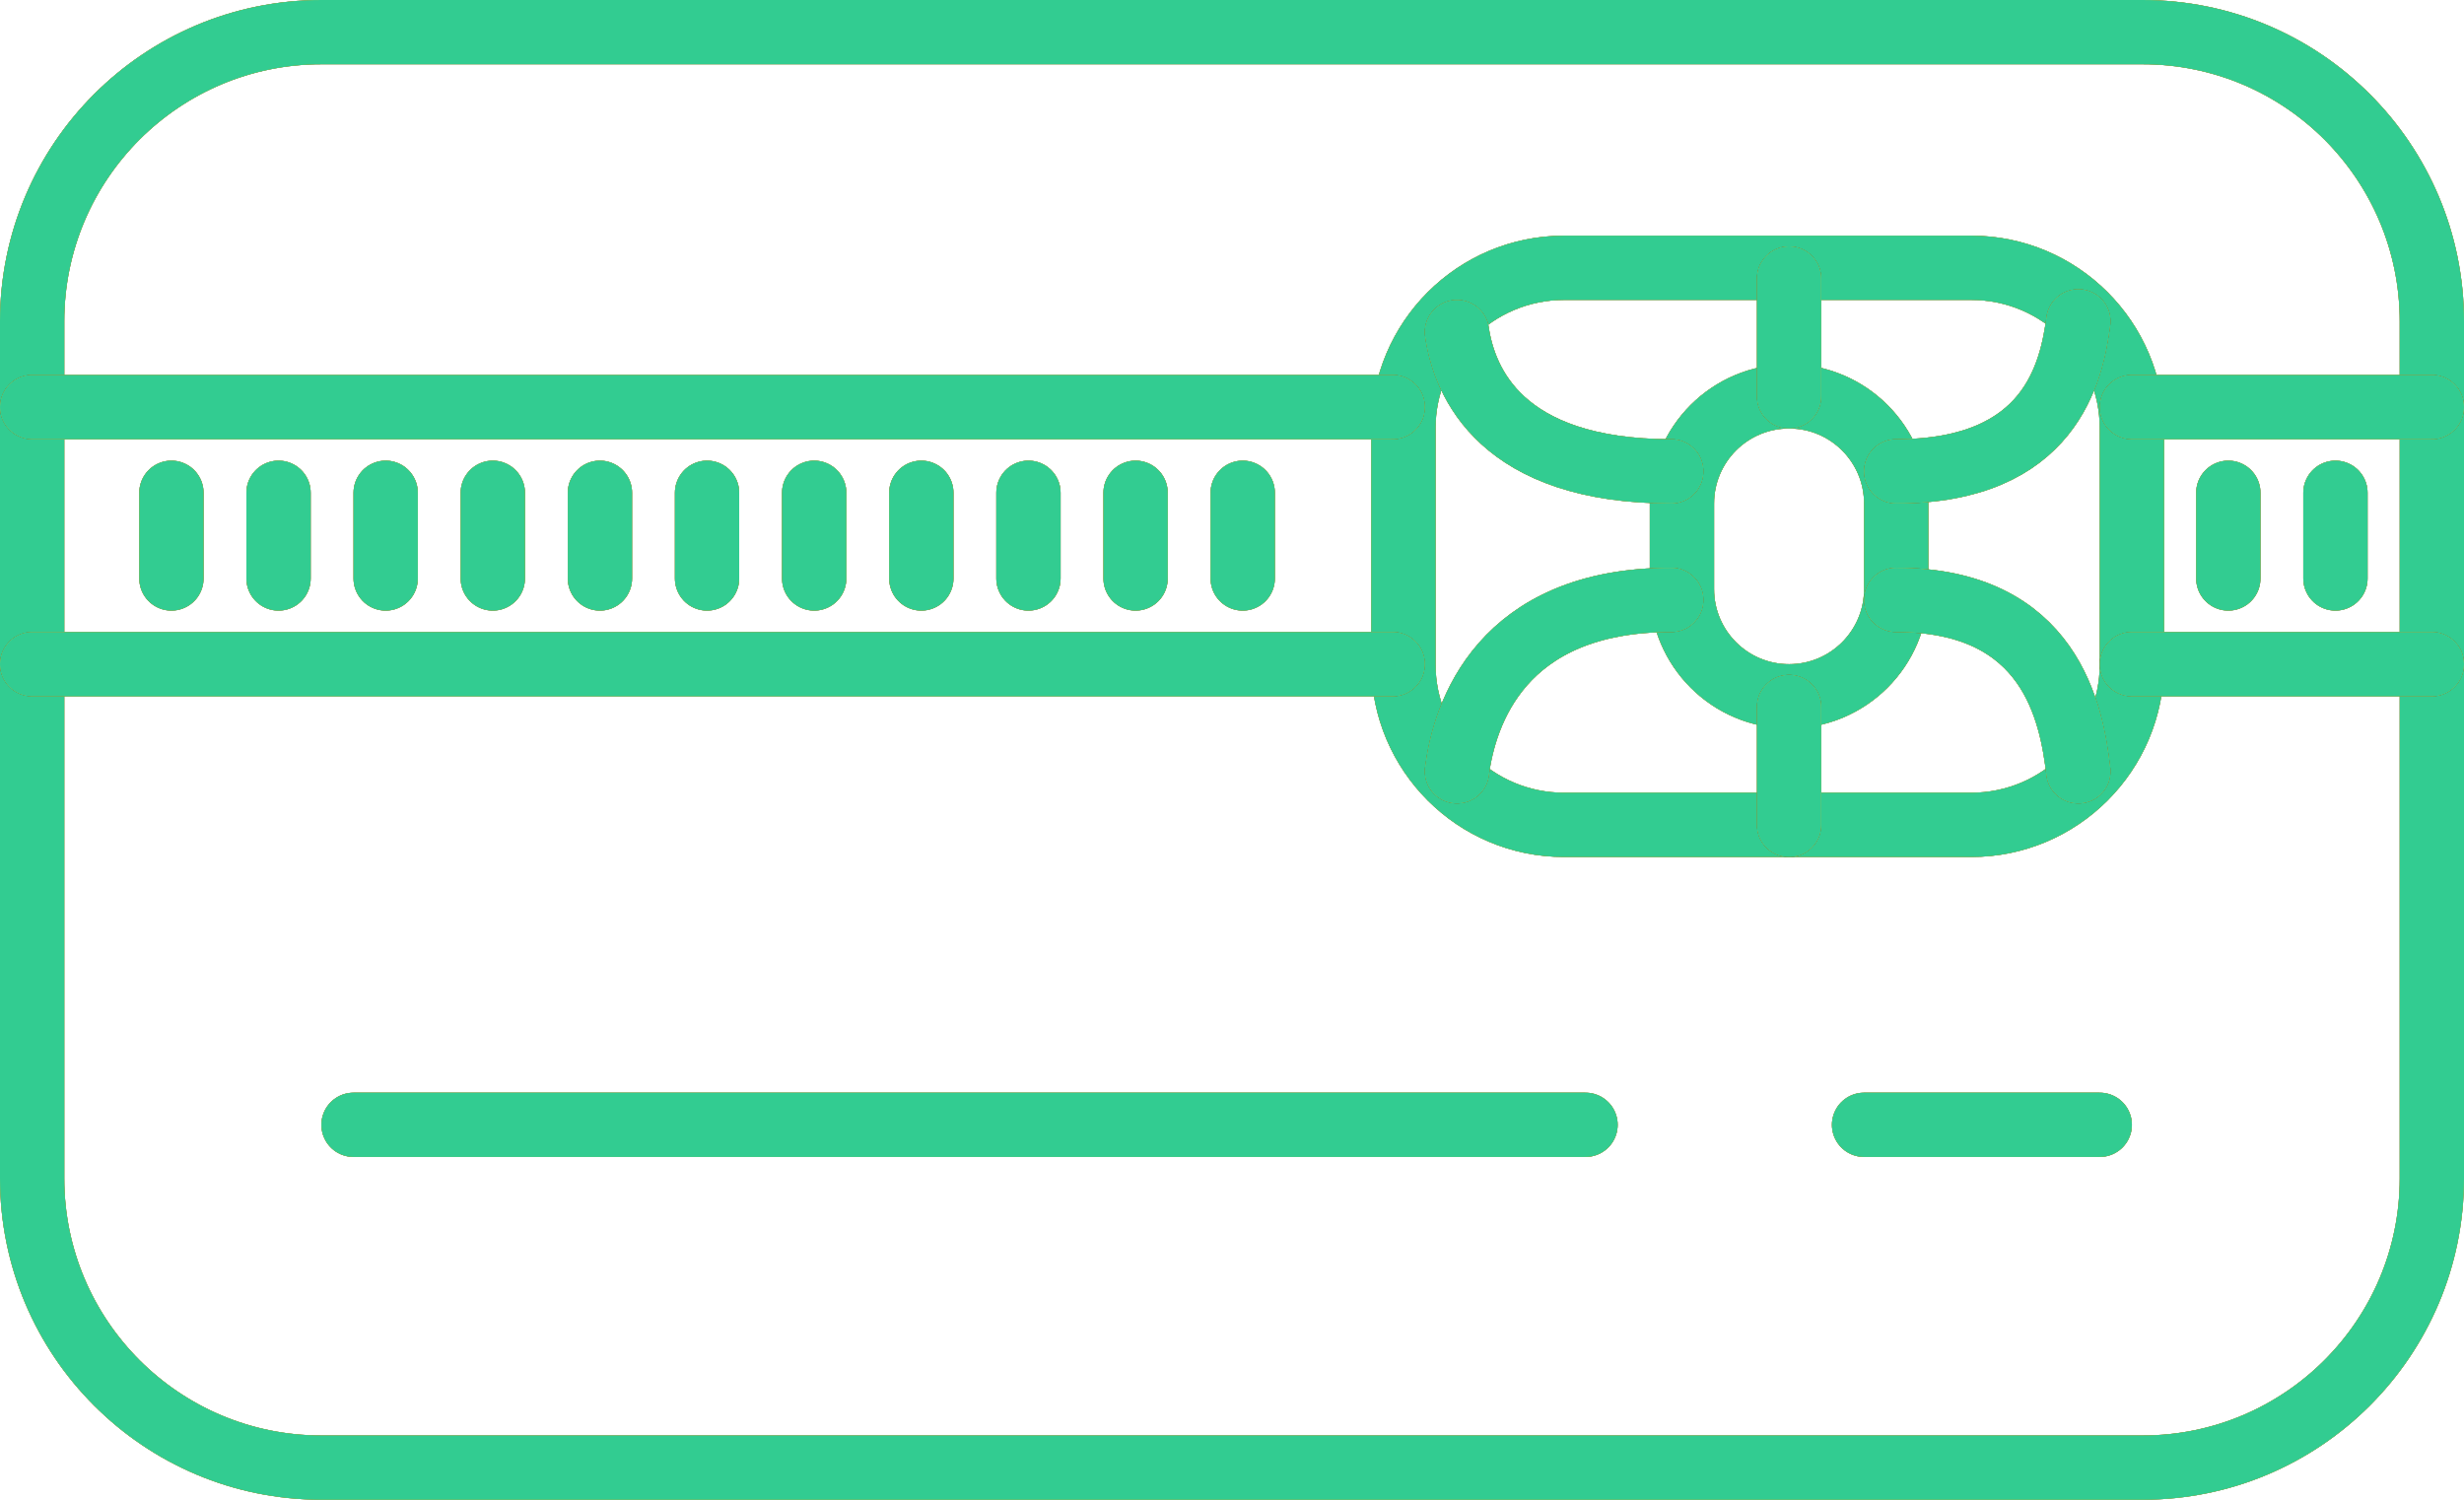
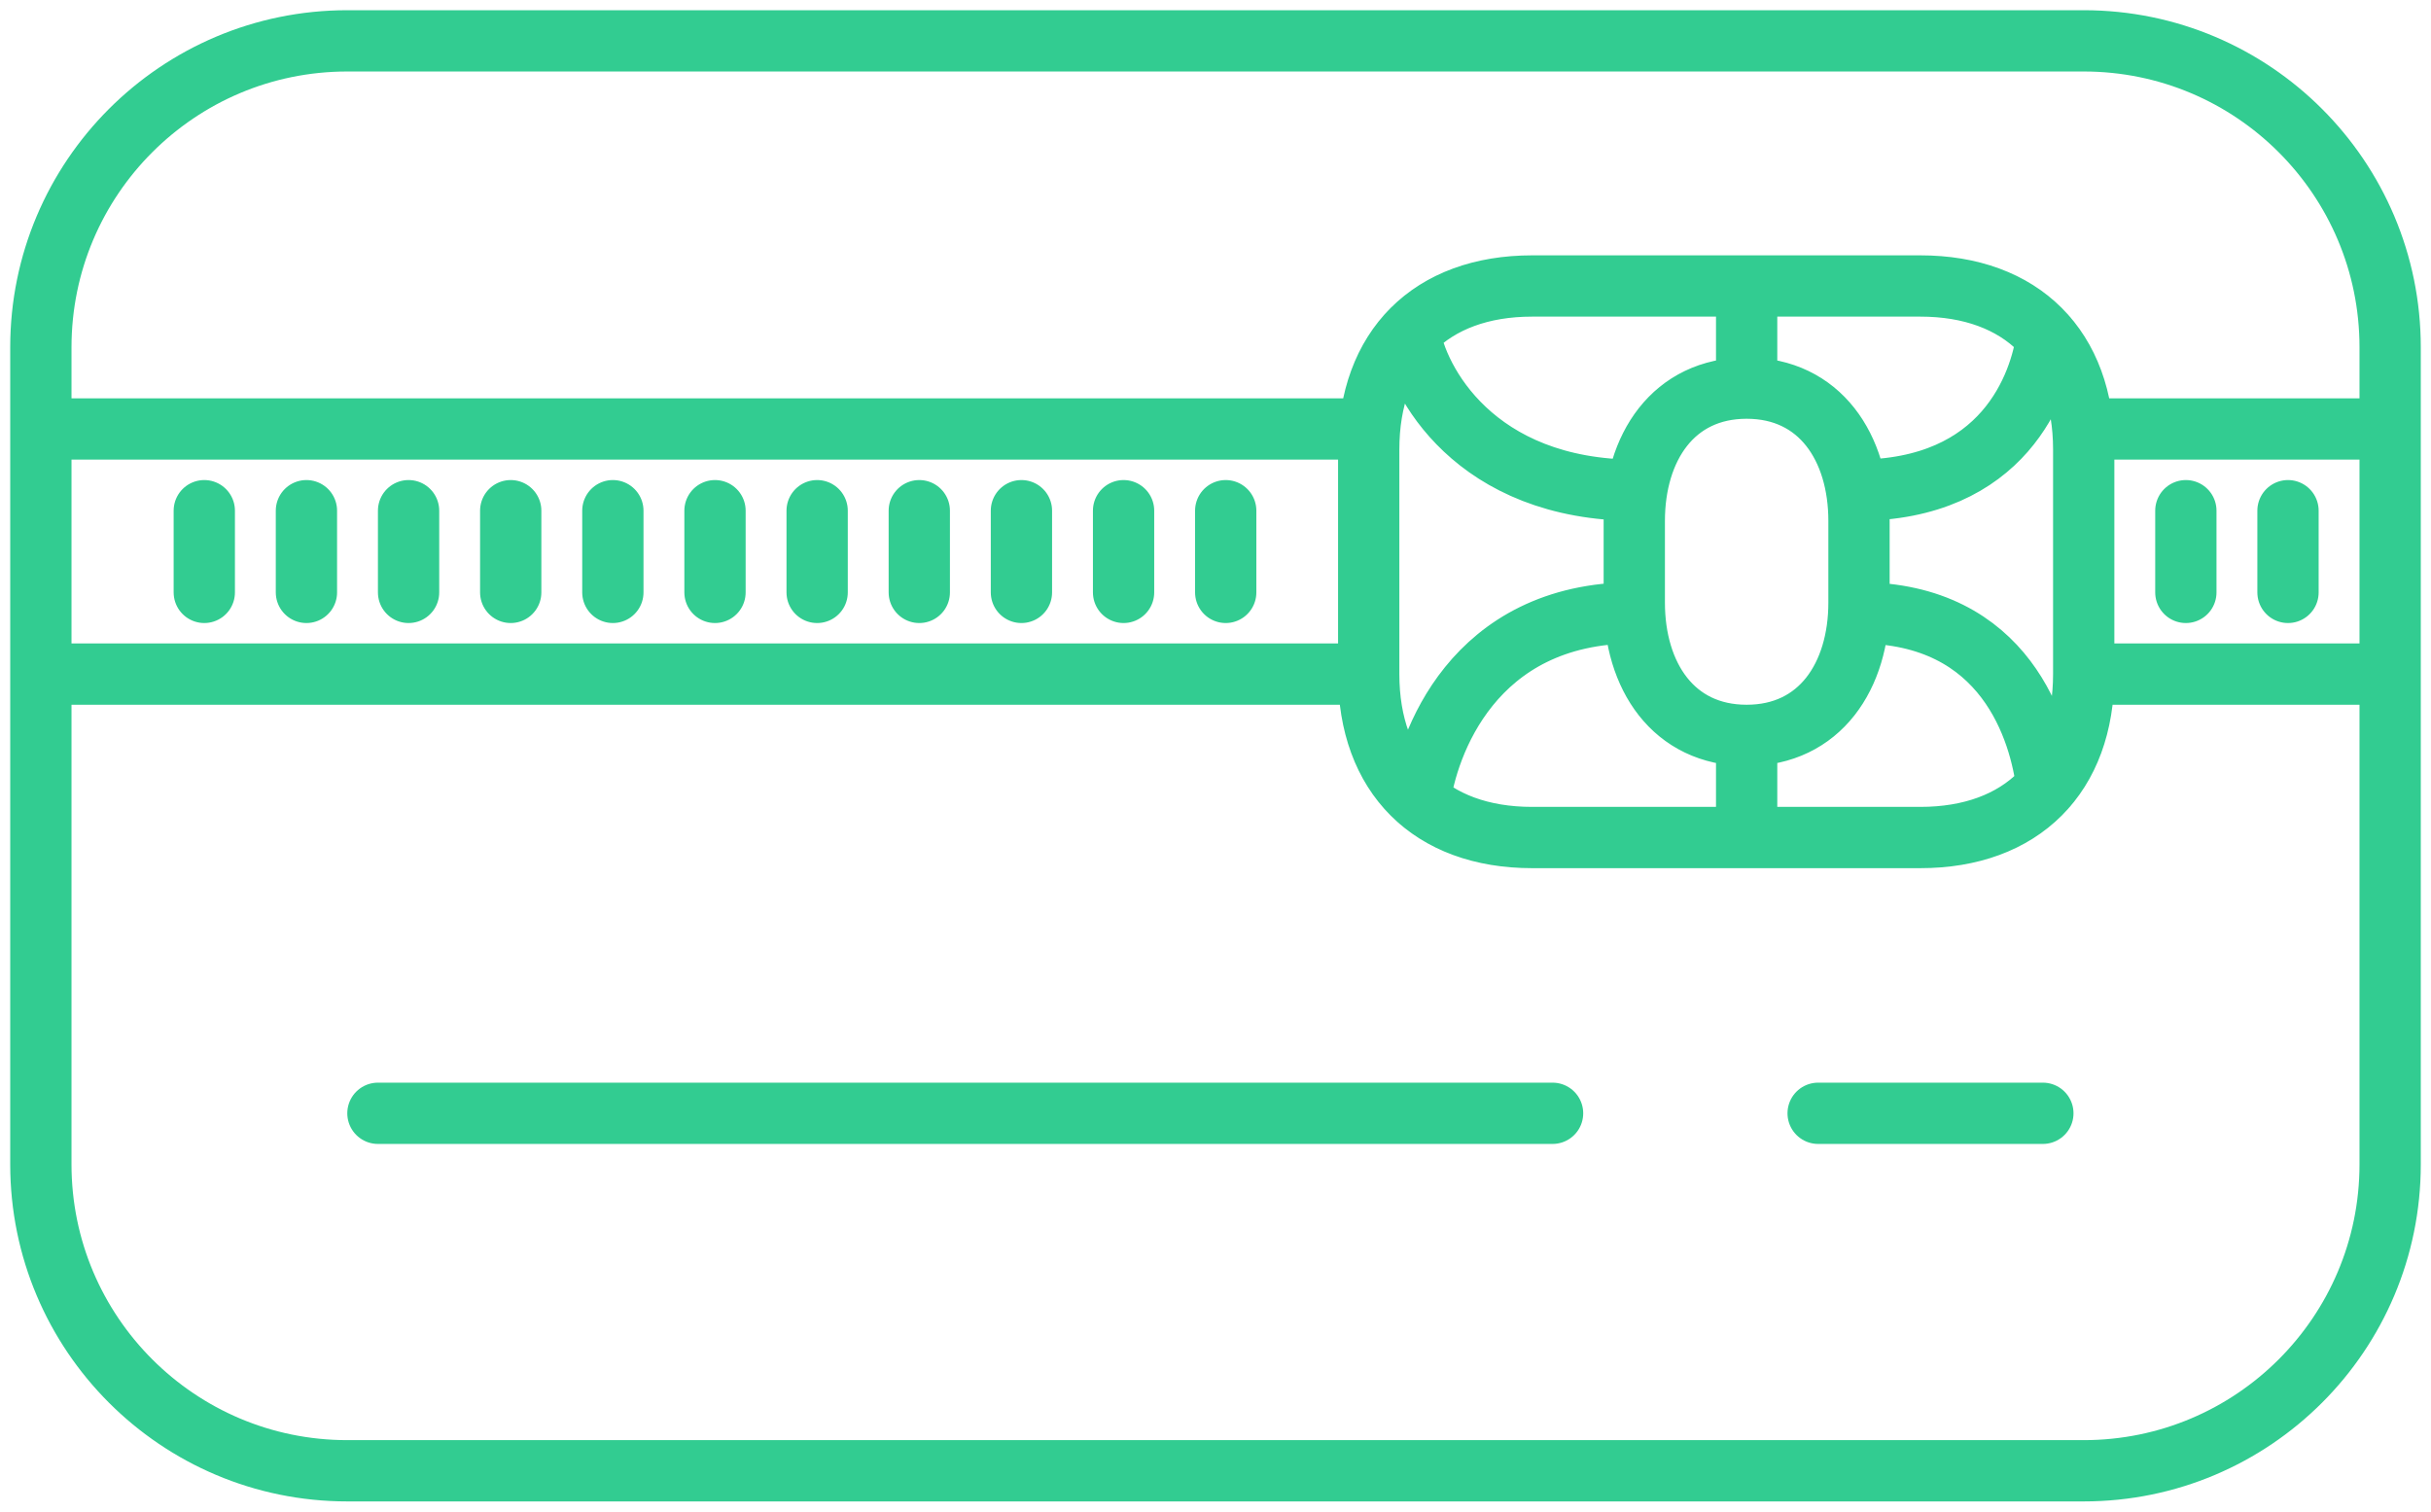
- <svg xmlns="http://www.w3.org/2000/svg" width="115" height="70" viewBox="0 0 115 70" fill="none">
-   <path d="M16.5 52.5H74" stroke="black" stroke-width="3" stroke-linecap="round" stroke-linejoin="round" />
-   <path d="M16.5 52.5H74" stroke="#FFCF2B" stroke-width="3" stroke-linecap="round" stroke-linejoin="round" />
-   <path d="M16.5 52.5H74" stroke="#32CC91" stroke-width="3" stroke-linecap="round" stroke-linejoin="round" />
-   <path d="M87 52.5H98" stroke="black" stroke-width="3" stroke-linecap="round" stroke-linejoin="round" />
-   <path d="M87 52.5H98" stroke="#FFCF2B" stroke-width="3" stroke-linecap="round" stroke-linejoin="round" />
-   <path d="M87 52.5H98" stroke="#32CC91" stroke-width="3" stroke-linecap="round" stroke-linejoin="round" />
-   <rect x="1.5" y="1.5" width="112" height="67" rx="13.5" stroke="black" stroke-width="3" stroke-linecap="round" stroke-linejoin="round" />
-   <rect x="1.5" y="1.5" width="112" height="67" rx="13.5" stroke="#FFCF2B" stroke-width="3" stroke-linecap="round" stroke-linejoin="round" />
-   <rect x="1.5" y="1.5" width="112" height="67" rx="13.5" stroke="#32CC91" stroke-width="3" stroke-linecap="round" stroke-linejoin="round" />
-   <rect x="65.5" y="12.5" width="34" height="26" rx="7.5" stroke="black" stroke-width="3" stroke-linecap="round" stroke-linejoin="round" />
-   <rect x="65.5" y="12.5" width="34" height="26" rx="7.5" stroke="#FFCF2B" stroke-width="3" stroke-linecap="round" stroke-linejoin="round" />
-   <rect x="65.5" y="12.5" width="34" height="26" rx="7.5" stroke="#32CC91" stroke-width="3" stroke-linecap="round" stroke-linejoin="round" />
-   <rect x="78.5" y="18.5" width="10" height="14" rx="5" stroke="black" stroke-width="3" stroke-linecap="round" stroke-linejoin="round" />
-   <rect x="78.5" y="18.5" width="10" height="14" rx="5" stroke="#FFCF2B" stroke-width="3" stroke-linecap="round" stroke-linejoin="round" />
-   <rect x="78.5" y="18.5" width="10" height="14" rx="5" stroke="#32CC91" stroke-width="3" stroke-linecap="round" stroke-linejoin="round" />
-   <path d="M83.5 18.5V13" stroke="black" stroke-width="3" stroke-linecap="round" stroke-linejoin="round" />
-   <path d="M83.5 18.5V13" stroke="#FFCF2B" stroke-width="3" stroke-linecap="round" stroke-linejoin="round" />
-   <path d="M83.5 18.5V13" stroke="#32CC91" stroke-width="3" stroke-linecap="round" stroke-linejoin="round" />
-   <path d="M83.5 38.5V33" stroke="black" stroke-width="3" stroke-linecap="round" stroke-linejoin="round" />
-   <path d="M83.5 38.5V33" stroke="#FFCF2B" stroke-width="3" stroke-linecap="round" stroke-linejoin="round" />
-   <path d="M83.5 38.5V33" stroke="#32CC91" stroke-width="3" stroke-linecap="round" stroke-linejoin="round" />
-   <path d="M8 27V23" stroke="black" stroke-width="3" stroke-linecap="round" stroke-linejoin="round" />
-   <path d="M8 27V23" stroke="#FFCF2B" stroke-width="3" stroke-linecap="round" stroke-linejoin="round" />
-   <path d="M8 27V23" stroke="#32CC91" stroke-width="3" stroke-linecap="round" stroke-linejoin="round" />
-   <path d="M104 27V23" stroke="black" stroke-width="3" stroke-linecap="round" stroke-linejoin="round" />
-   <path d="M104 27V23" stroke="#FFCF2B" stroke-width="3" stroke-linecap="round" stroke-linejoin="round" />
-   <path d="M104 27V23" stroke="#32CC91" stroke-width="3" stroke-linecap="round" stroke-linejoin="round" />
-   <path d="M109 27V23" stroke="black" stroke-width="3" stroke-linecap="round" stroke-linejoin="round" />
-   <path d="M109 27V23" stroke="#FFCF2B" stroke-width="3" stroke-linecap="round" stroke-linejoin="round" />
-   <path d="M109 27V23" stroke="#32CC91" stroke-width="3" stroke-linecap="round" stroke-linejoin="round" />
-   <path d="M13 27V23" stroke="black" stroke-width="3" stroke-linecap="round" stroke-linejoin="round" />
-   <path d="M13 27V23" stroke="#FFCF2B" stroke-width="3" stroke-linecap="round" stroke-linejoin="round" />
-   <path d="M13 27V23" stroke="#32CC91" stroke-width="3" stroke-linecap="round" stroke-linejoin="round" />
-   <path d="M18 27V23" stroke="black" stroke-width="3" stroke-linecap="round" stroke-linejoin="round" />
-   <path d="M18 27V23" stroke="#FFCF2B" stroke-width="3" stroke-linecap="round" stroke-linejoin="round" />
-   <path d="M18 27V23" stroke="#32CC91" stroke-width="3" stroke-linecap="round" stroke-linejoin="round" />
-   <path d="M23 27V23" stroke="black" stroke-width="3" stroke-linecap="round" stroke-linejoin="round" />
-   <path d="M23 27V23" stroke="#FFCF2B" stroke-width="3" stroke-linecap="round" stroke-linejoin="round" />
-   <path d="M23 27V23" stroke="#32CC91" stroke-width="3" stroke-linecap="round" stroke-linejoin="round" />
-   <path d="M28 27V23" stroke="black" stroke-width="3" stroke-linecap="round" stroke-linejoin="round" />
-   <path d="M28 27V23" stroke="#FFCF2B" stroke-width="3" stroke-linecap="round" stroke-linejoin="round" />
-   <path d="M28 27V23" stroke="#32CC91" stroke-width="3" stroke-linecap="round" stroke-linejoin="round" />
-   <path d="M33 27V23" stroke="black" stroke-width="3" stroke-linecap="round" stroke-linejoin="round" />
-   <path d="M33 27V23" stroke="#FFCF2B" stroke-width="3" stroke-linecap="round" stroke-linejoin="round" />
-   <path d="M33 27V23" stroke="#32CC91" stroke-width="3" stroke-linecap="round" stroke-linejoin="round" />
-   <path d="M38 27V23" stroke="black" stroke-width="3" stroke-linecap="round" stroke-linejoin="round" />
-   <path d="M38 27V23" stroke="#FFCF2B" stroke-width="3" stroke-linecap="round" stroke-linejoin="round" />
-   <path d="M38 27V23" stroke="#32CC91" stroke-width="3" stroke-linecap="round" stroke-linejoin="round" />
-   <path d="M43 27V23" stroke="black" stroke-width="3" stroke-linecap="round" stroke-linejoin="round" />
-   <path d="M43 27V23" stroke="#FFCF2B" stroke-width="3" stroke-linecap="round" stroke-linejoin="round" />
-   <path d="M43 27V23" stroke="#32CC91" stroke-width="3" stroke-linecap="round" stroke-linejoin="round" />
-   <path d="M48 27V23" stroke="black" stroke-width="3" stroke-linecap="round" stroke-linejoin="round" />
-   <path d="M48 27V23" stroke="#FFCF2B" stroke-width="3" stroke-linecap="round" stroke-linejoin="round" />
-   <path d="M48 27V23" stroke="#32CC91" stroke-width="3" stroke-linecap="round" stroke-linejoin="round" />
-   <path d="M53 27V23" stroke="black" stroke-width="3" stroke-linecap="round" stroke-linejoin="round" />
-   <path d="M53 27V23" stroke="#FFCF2B" stroke-width="3" stroke-linecap="round" stroke-linejoin="round" />
-   <path d="M53 27V23" stroke="#32CC91" stroke-width="3" stroke-linecap="round" stroke-linejoin="round" />
-   <path d="M58 27V23" stroke="black" stroke-width="3" stroke-linecap="round" stroke-linejoin="round" />
-   <path d="M58 27V23" stroke="#FFCF2B" stroke-width="3" stroke-linecap="round" stroke-linejoin="round" />
-   <path d="M58 27V23" stroke="#32CC91" stroke-width="3" stroke-linecap="round" stroke-linejoin="round" />
-   <path d="M68 36C68.349 33.333 70.038 28 78 28" stroke="black" stroke-width="3" stroke-linecap="round" stroke-linejoin="round" />
-   <path d="M68 36C68.349 33.333 70.038 28 78 28" stroke="#FFCF2B" stroke-width="3" stroke-linecap="round" stroke-linejoin="round" />
-   <path d="M68 36C68.349 33.333 70.038 28 78 28" stroke="#32CC91" stroke-width="3" stroke-linecap="round" stroke-linejoin="round" />
-   <path d="M97 36C96.683 33.333 95.738 28 88.5 28" stroke="black" stroke-width="3" stroke-linecap="round" stroke-linejoin="round" />
-   <path d="M97 36C96.683 33.333 95.738 28 88.5 28" stroke="#FFCF2B" stroke-width="3" stroke-linecap="round" stroke-linejoin="round" />
-   <path d="M97 36C96.683 33.333 95.738 28 88.5 28" stroke="#32CC91" stroke-width="3" stroke-linecap="round" stroke-linejoin="round" />
-   <path d="M68 15.5C68.349 17.833 70.038 22 78 22" stroke="black" stroke-width="3" stroke-linecap="round" stroke-linejoin="round" />
-   <path d="M68 15.5C68.349 17.833 70.038 22 78 22" stroke="#FFCF2B" stroke-width="3" stroke-linecap="round" stroke-linejoin="round" />
-   <path d="M68 15.5C68.349 17.833 70.038 22 78 22" stroke="#32CC91" stroke-width="3" stroke-linecap="round" stroke-linejoin="round" />
-   <path d="M97 15C96.683 17.333 95.738 22 88.5 22" stroke="black" stroke-width="3" stroke-linecap="round" stroke-linejoin="round" />
-   <path d="M97 15C96.683 17.333 95.738 22 88.5 22" stroke="#FFCF2B" stroke-width="3" stroke-linecap="round" stroke-linejoin="round" />
-   <path d="M97 15C96.683 17.333 95.738 22 88.5 22" stroke="#32CC91" stroke-width="3" stroke-linecap="round" stroke-linejoin="round" />
-   <path d="M1.5 19H65" stroke="black" stroke-width="3" stroke-linecap="round" stroke-linejoin="round" />
-   <path d="M1.5 19H65" stroke="#FFCF2B" stroke-width="3" stroke-linecap="round" stroke-linejoin="round" />
-   <path d="M1.5 19H65" stroke="#32CC91" stroke-width="3" stroke-linecap="round" stroke-linejoin="round" />
-   <path d="M99.5 19H106.25H113.5" stroke="black" stroke-width="3" stroke-linecap="round" stroke-linejoin="round" />
-   <path d="M99.5 19H106.25H113.5" stroke="#FFCF2B" stroke-width="3" stroke-linecap="round" stroke-linejoin="round" />
-   <path d="M99.5 19H106.25H113.5" stroke="#32CC91" stroke-width="3" stroke-linecap="round" stroke-linejoin="round" />
-   <path d="M1.5 31H65" stroke="black" stroke-width="3" stroke-linecap="round" stroke-linejoin="round" />
-   <path d="M1.5 31H65" stroke="#FFCF2B" stroke-width="3" stroke-linecap="round" stroke-linejoin="round" />
-   <path d="M1.5 31H65" stroke="#32CC91" stroke-width="3" stroke-linecap="round" stroke-linejoin="round" />
-   <path d="M99.5 31H106.25H113.5" stroke="black" stroke-width="3" stroke-linecap="round" stroke-linejoin="round" />
-   <path d="M99.5 31H106.25H113.5" stroke="#FFCF2B" stroke-width="3" stroke-linecap="round" stroke-linejoin="round" />
-   <path d="M99.5 31H106.25H113.5" stroke="#32CC91" stroke-width="3" stroke-linecap="round" stroke-linejoin="round" />
+ <svg xmlns="http://www.w3.org/2000/svg" width="119" height="74" viewBox="0 0 119 74" fill="none">
+   <path d="M18.5 54.5H76M89 54.5H100M67 33V22C67 17.029 70.029 14 75 14H94C98.971 14 102 17.029 102 22V33M67 33C67 37.971 70.029 41 75 41H94C98.971 41 102 37.971 102 33M67 33H3.5M102 33H115.5M85.5 36C81.91 36 80 33.09 80 29.5V25.5C80 21.91 81.91 19 85.5 19M85.5 36C89.09 36 91 33.09 91 29.5V25.5C91 21.91 89.09 19 85.5 19M85.5 36V40.5M85.5 19V15M10 29V25M107 29V25M112 29V25M15 29V25M20 29V25M25 29V25M30 29V25M35 29V25M40 29V25M45 29V25M50 29V25M55 29V25M60 29V25M69.5 39.201C69.849 36.535 72.051 30 80.013 30M100.199 38.503C99.881 35.836 98.225 30 90.987 30M69 16.276C69.349 18.61 72.156 24 80.118 24M100.199 16.497C99.881 18.831 98.12 24 90.882 24M3.5 21H67.043M101.957 21H115.5M17 72H102C110.284 72 117 65.284 117 57V17C117 8.716 110.284 2 102 2H17C8.716 2 2 8.716 2 17V57C2 65.284 8.716 72 17 72Z" stroke="#32CC91" stroke-width="3" stroke-linecap="round" stroke-linejoin="round" />
</svg>
